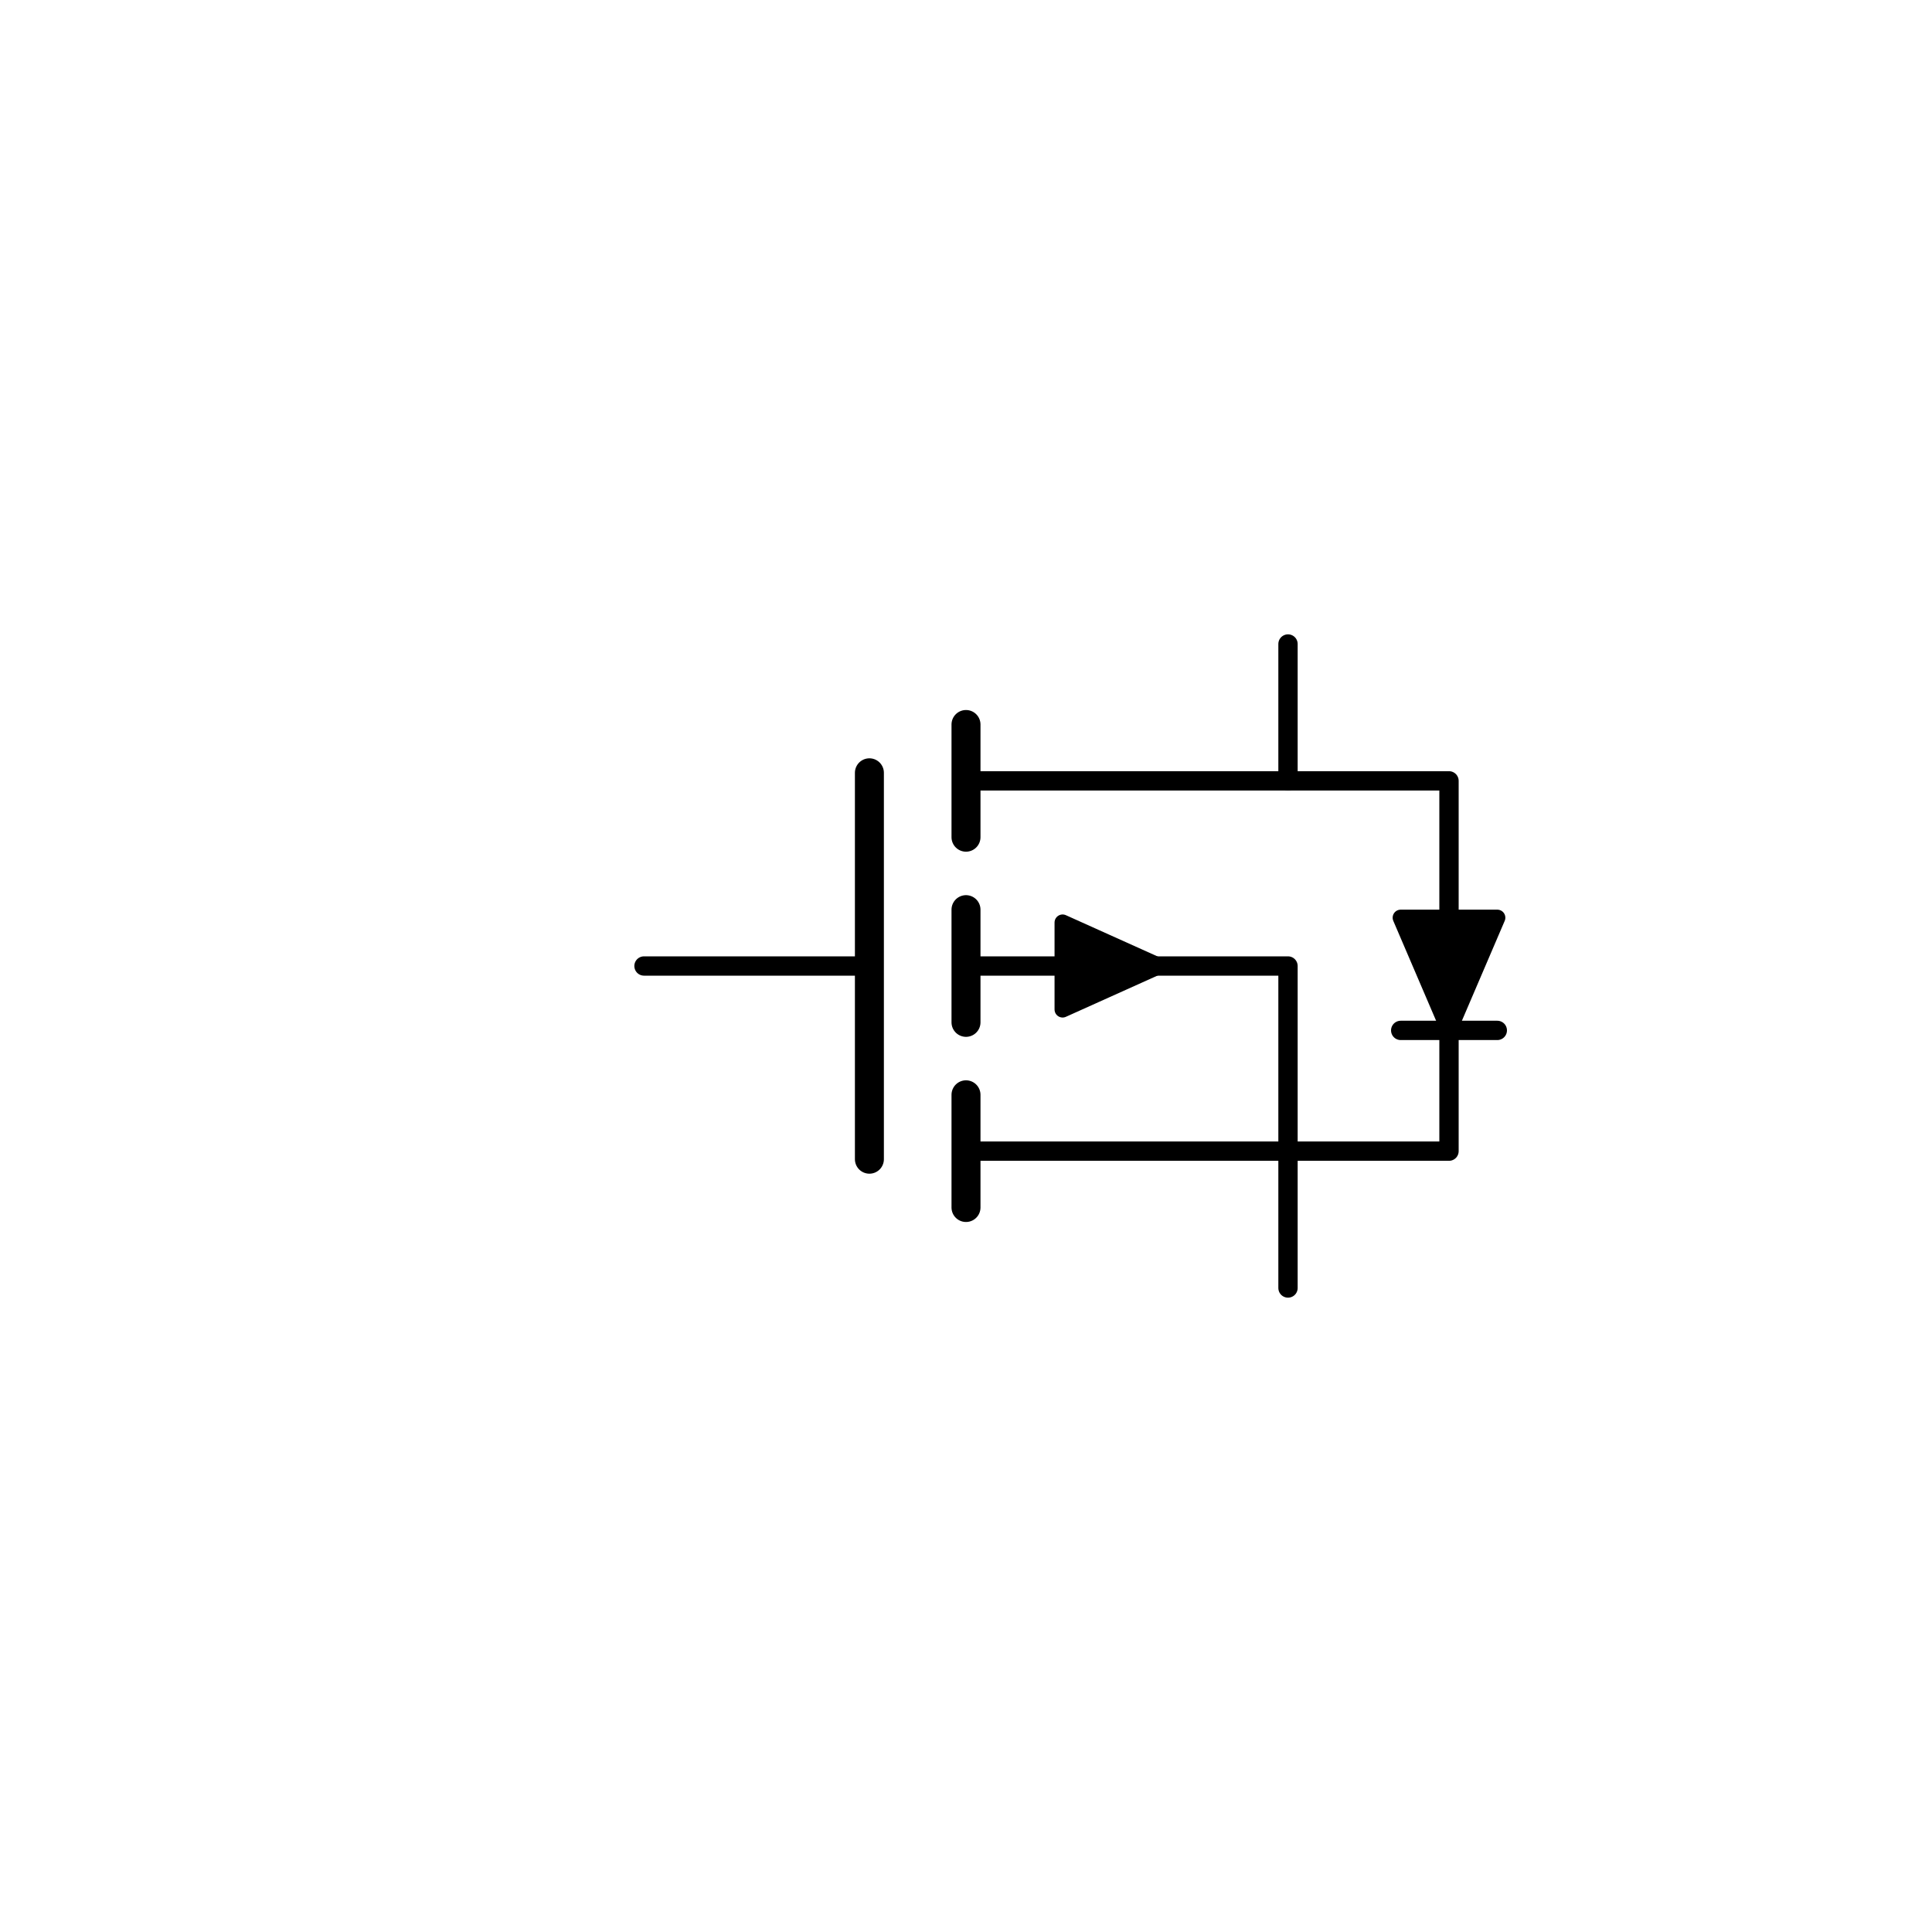
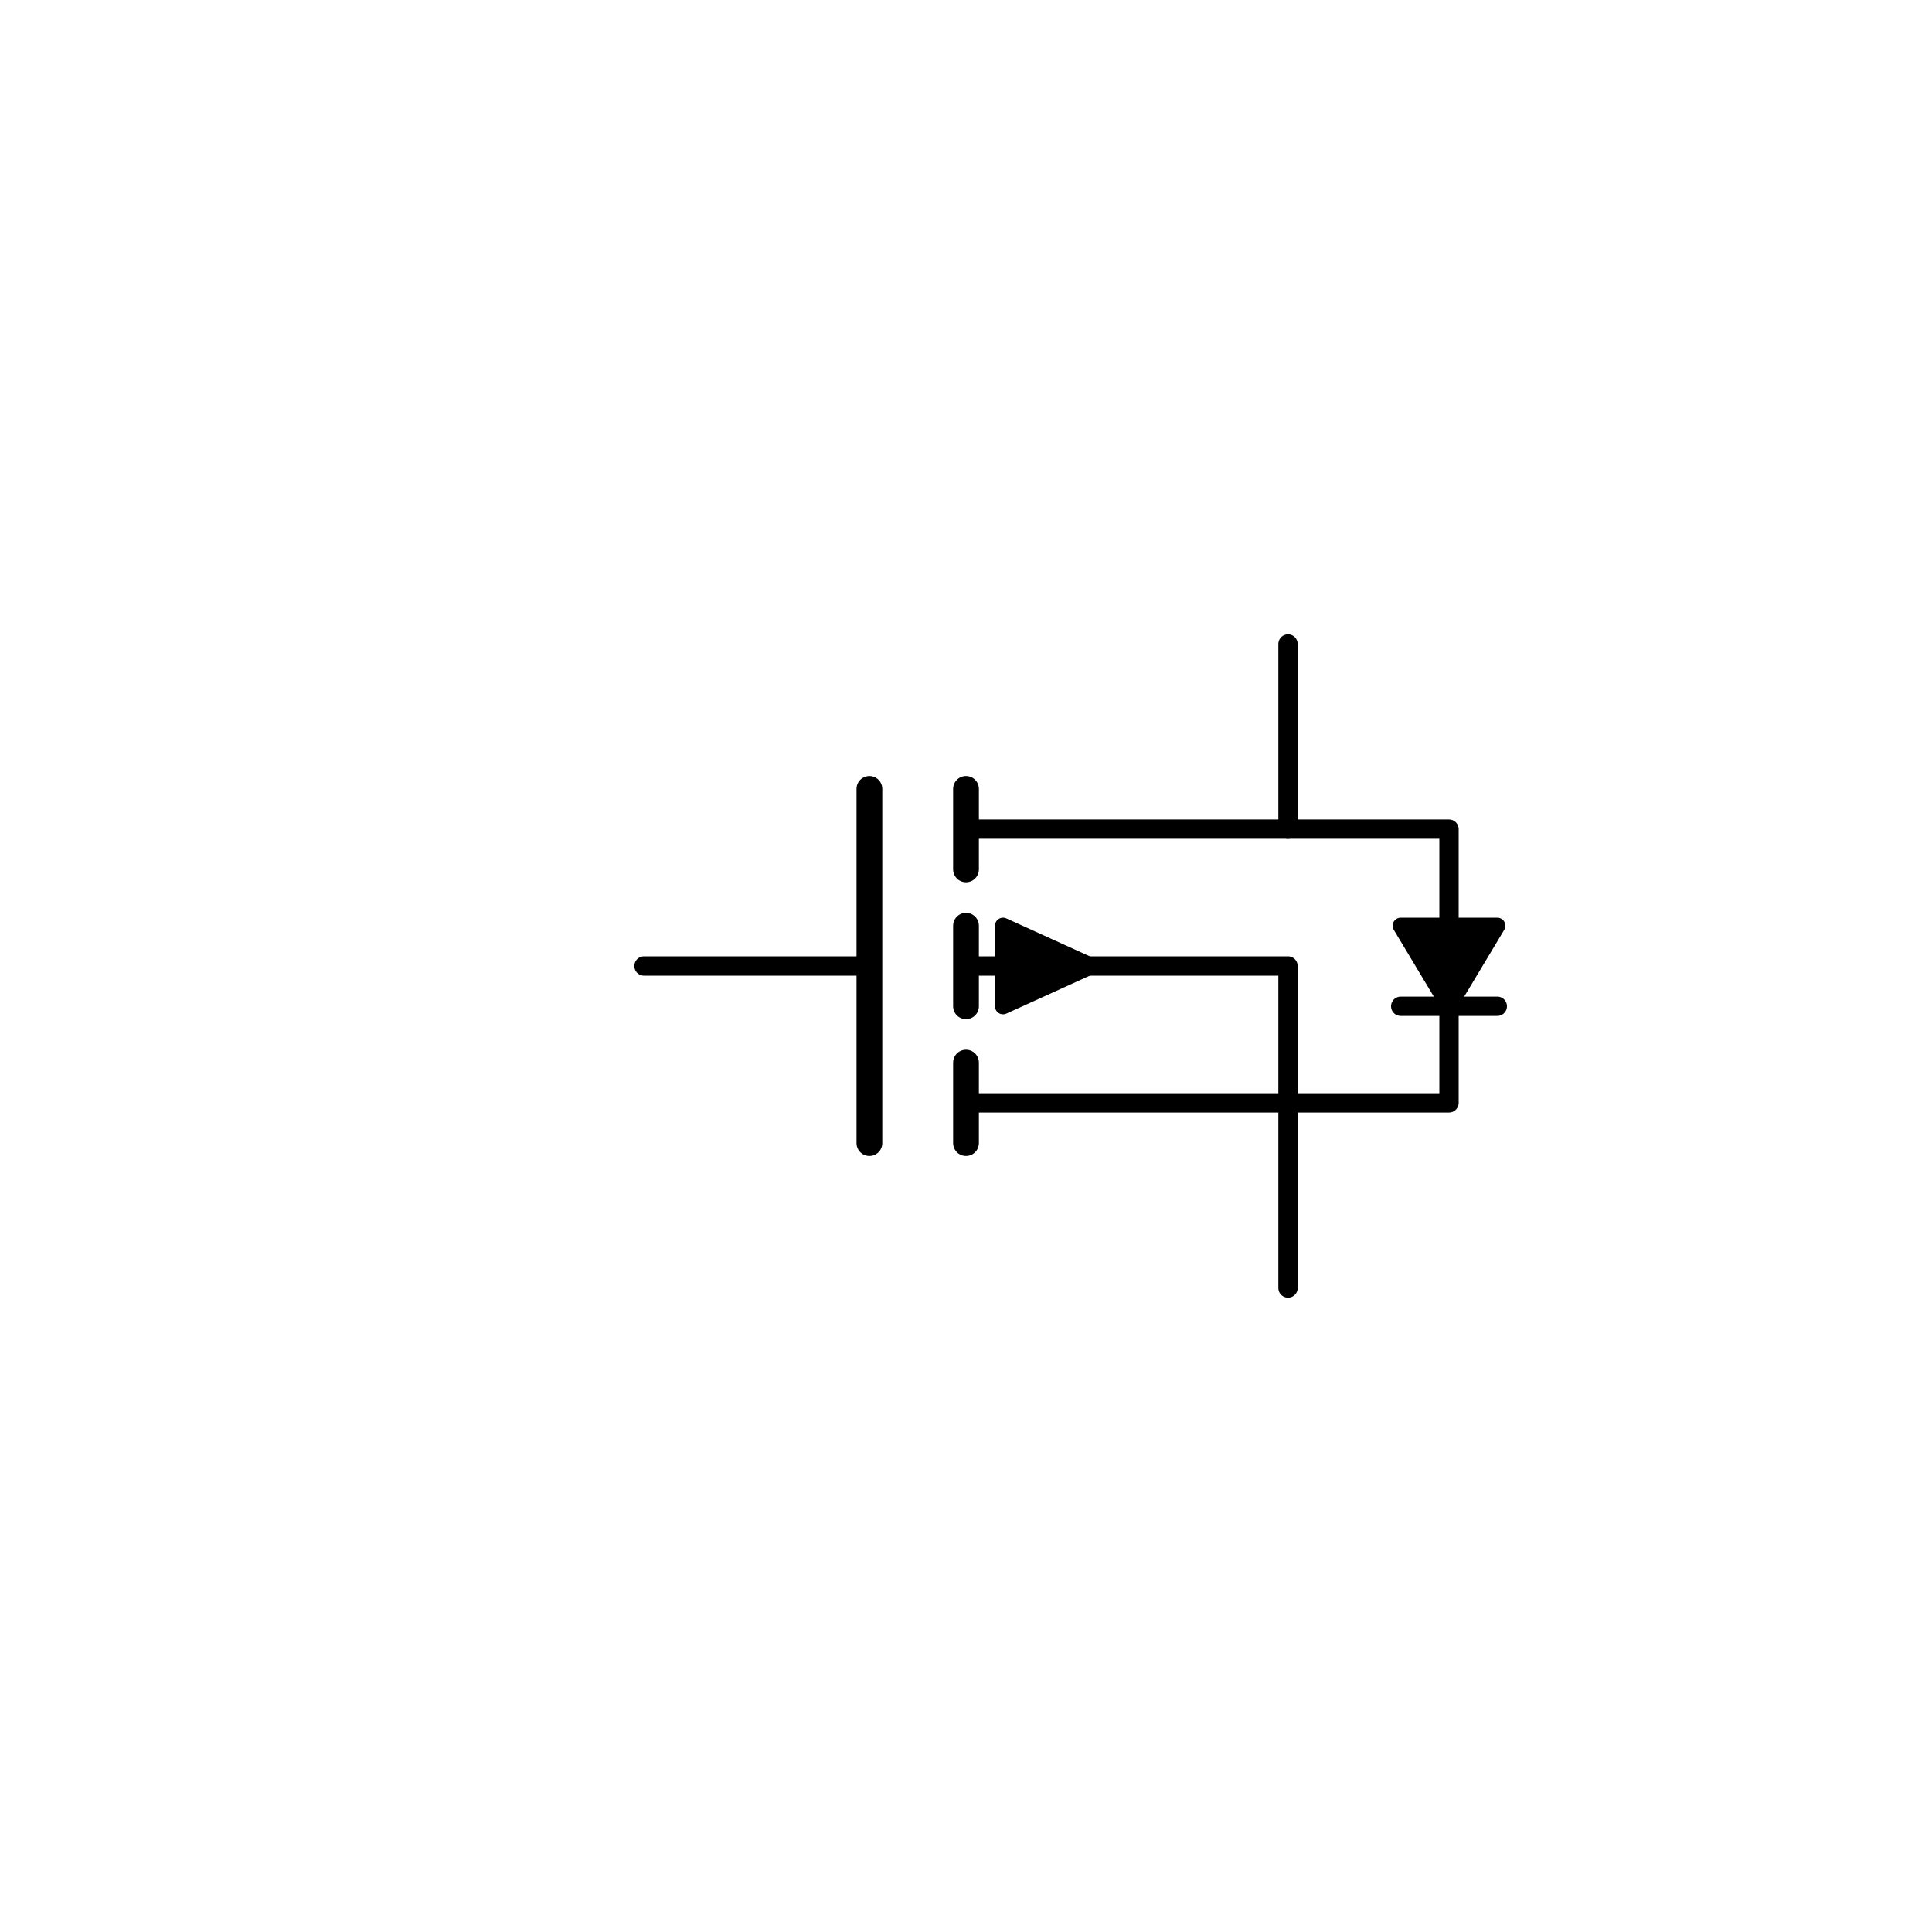
<svg xmlns="http://www.w3.org/2000/svg" viewBox="-60 -60 120 120" width="120" height="120">
-   <path d="M -20 0 L -6 0" fill="none" stroke="#000" stroke-width="1.2" stroke-linecap="round" />
-   <path d="M -6 -12 L -6 12" fill="none" stroke="#000" stroke-width="1.8" stroke-linecap="round" />
-   <path d="M 0 -15 L 0 -8" fill="none" stroke="#000" stroke-width="1.8" stroke-linecap="round" />
-   <path d="M 0 -3.5 L 0 3.5" fill="none" stroke="#000" stroke-width="1.8" stroke-linecap="round" />
-   <path d="M 0 8 L 0 15" fill="none" stroke="#000" stroke-width="1.8" stroke-linecap="round" />
-   <path d="M 0 -11.5 L 20 -11.5 L 20 -20" fill="none" stroke="#000" stroke-width="1.2" stroke-linecap="round" stroke-linejoin="round" />
-   <path d="M 0 11.5 L 20 11.5 L 20 20" fill="none" stroke="#000" stroke-width="1.2" stroke-linecap="round" stroke-linejoin="round" />
-   <path d="M 0 0 L 20 0 L 20 11.5" fill="none" stroke="#000" stroke-width="1.2" stroke-linecap="round" stroke-linejoin="round" />
-   <path d="M 12 0 L 6 -2.7 L 6 2.7 L 12 0 Z" fill="#000" stroke="#000" stroke-width="1" stroke-linejoin="round" />
-   <path d="M 20 -11.5 L 30 -11.5 L 30 -3" fill="none" stroke="#000" stroke-width="1.2" stroke-linecap="round" stroke-linejoin="round" />
-   <path d="M 30 4 L 30 11.5 L 20 11.5" fill="none" stroke="#000" stroke-width="1.2" stroke-linecap="round" stroke-linejoin="round" />
-   <path d="M 27 4 L 33 4" fill="none" stroke="#000" stroke-width="1.2" stroke-linecap="round" />
-   <path d="M 30 4 L 27 -3 L 33 -3 L 30 4 Z" fill="#000" stroke="#000" stroke-width="1" stroke-linejoin="round" />
+   <path d="M -20 0 L -6 0" fill="none" stroke="#000" stroke-width="1.2" stroke-linecap="round" stroke-linejoin="round" />
+   <path d="M -6 -11 L -6 11" fill="none" stroke="#000" stroke-width="1.6" stroke-linecap="round" stroke-linejoin="round" />
+   <path d="M 0 -11 L 0 -6" fill="none" stroke="#000" stroke-width="1.6" stroke-linecap="round" stroke-linejoin="round" />
+   <path d="M 0 -2.5 L 0 2.5" fill="none" stroke="#000" stroke-width="1.6" stroke-linecap="round" stroke-linejoin="round" />
+   <path d="M 0 6 L 0 11" fill="none" stroke="#000" stroke-width="1.6" stroke-linecap="round" stroke-linejoin="round" />
+   <path d="M 0 -8.5 L 20 -8.5 L 20 -20" fill="none" stroke="#000" stroke-width="1.2" stroke-linecap="round" stroke-linejoin="round" />
+   <path d="M 0 8.5 L 20 8.5 L 20 20" fill="none" stroke="#000" stroke-width="1.2" stroke-linecap="round" stroke-linejoin="round" />
+   <path d="M 0 0 L 20 0 L 20 8.5" fill="none" stroke="#000" stroke-width="1.2" stroke-linecap="round" stroke-linejoin="round" />
+   <path d="M 7.8 0 L 2.3 -2.5 L 2.3 2.5 Z" fill="#000" stroke="#000" stroke-width="1" stroke-linejoin="round" />
+   <path d="M 20 -8.5 L 30 -8.5 L 30 8.5 L 20 8.5" fill="none" stroke="#000" stroke-width="1.2" stroke-linecap="round" stroke-linejoin="round" />
+   <path d="M 30 2.5 L 27 -2.5 L 33 -2.5 Z" fill="#000" stroke="#000" stroke-width="1" stroke-linejoin="round" />
+   <path d="M 27 2.5 L 33 2.5" fill="none" stroke="#000" stroke-width="1.2" stroke-linecap="round" stroke-linejoin="round" />
</svg>
